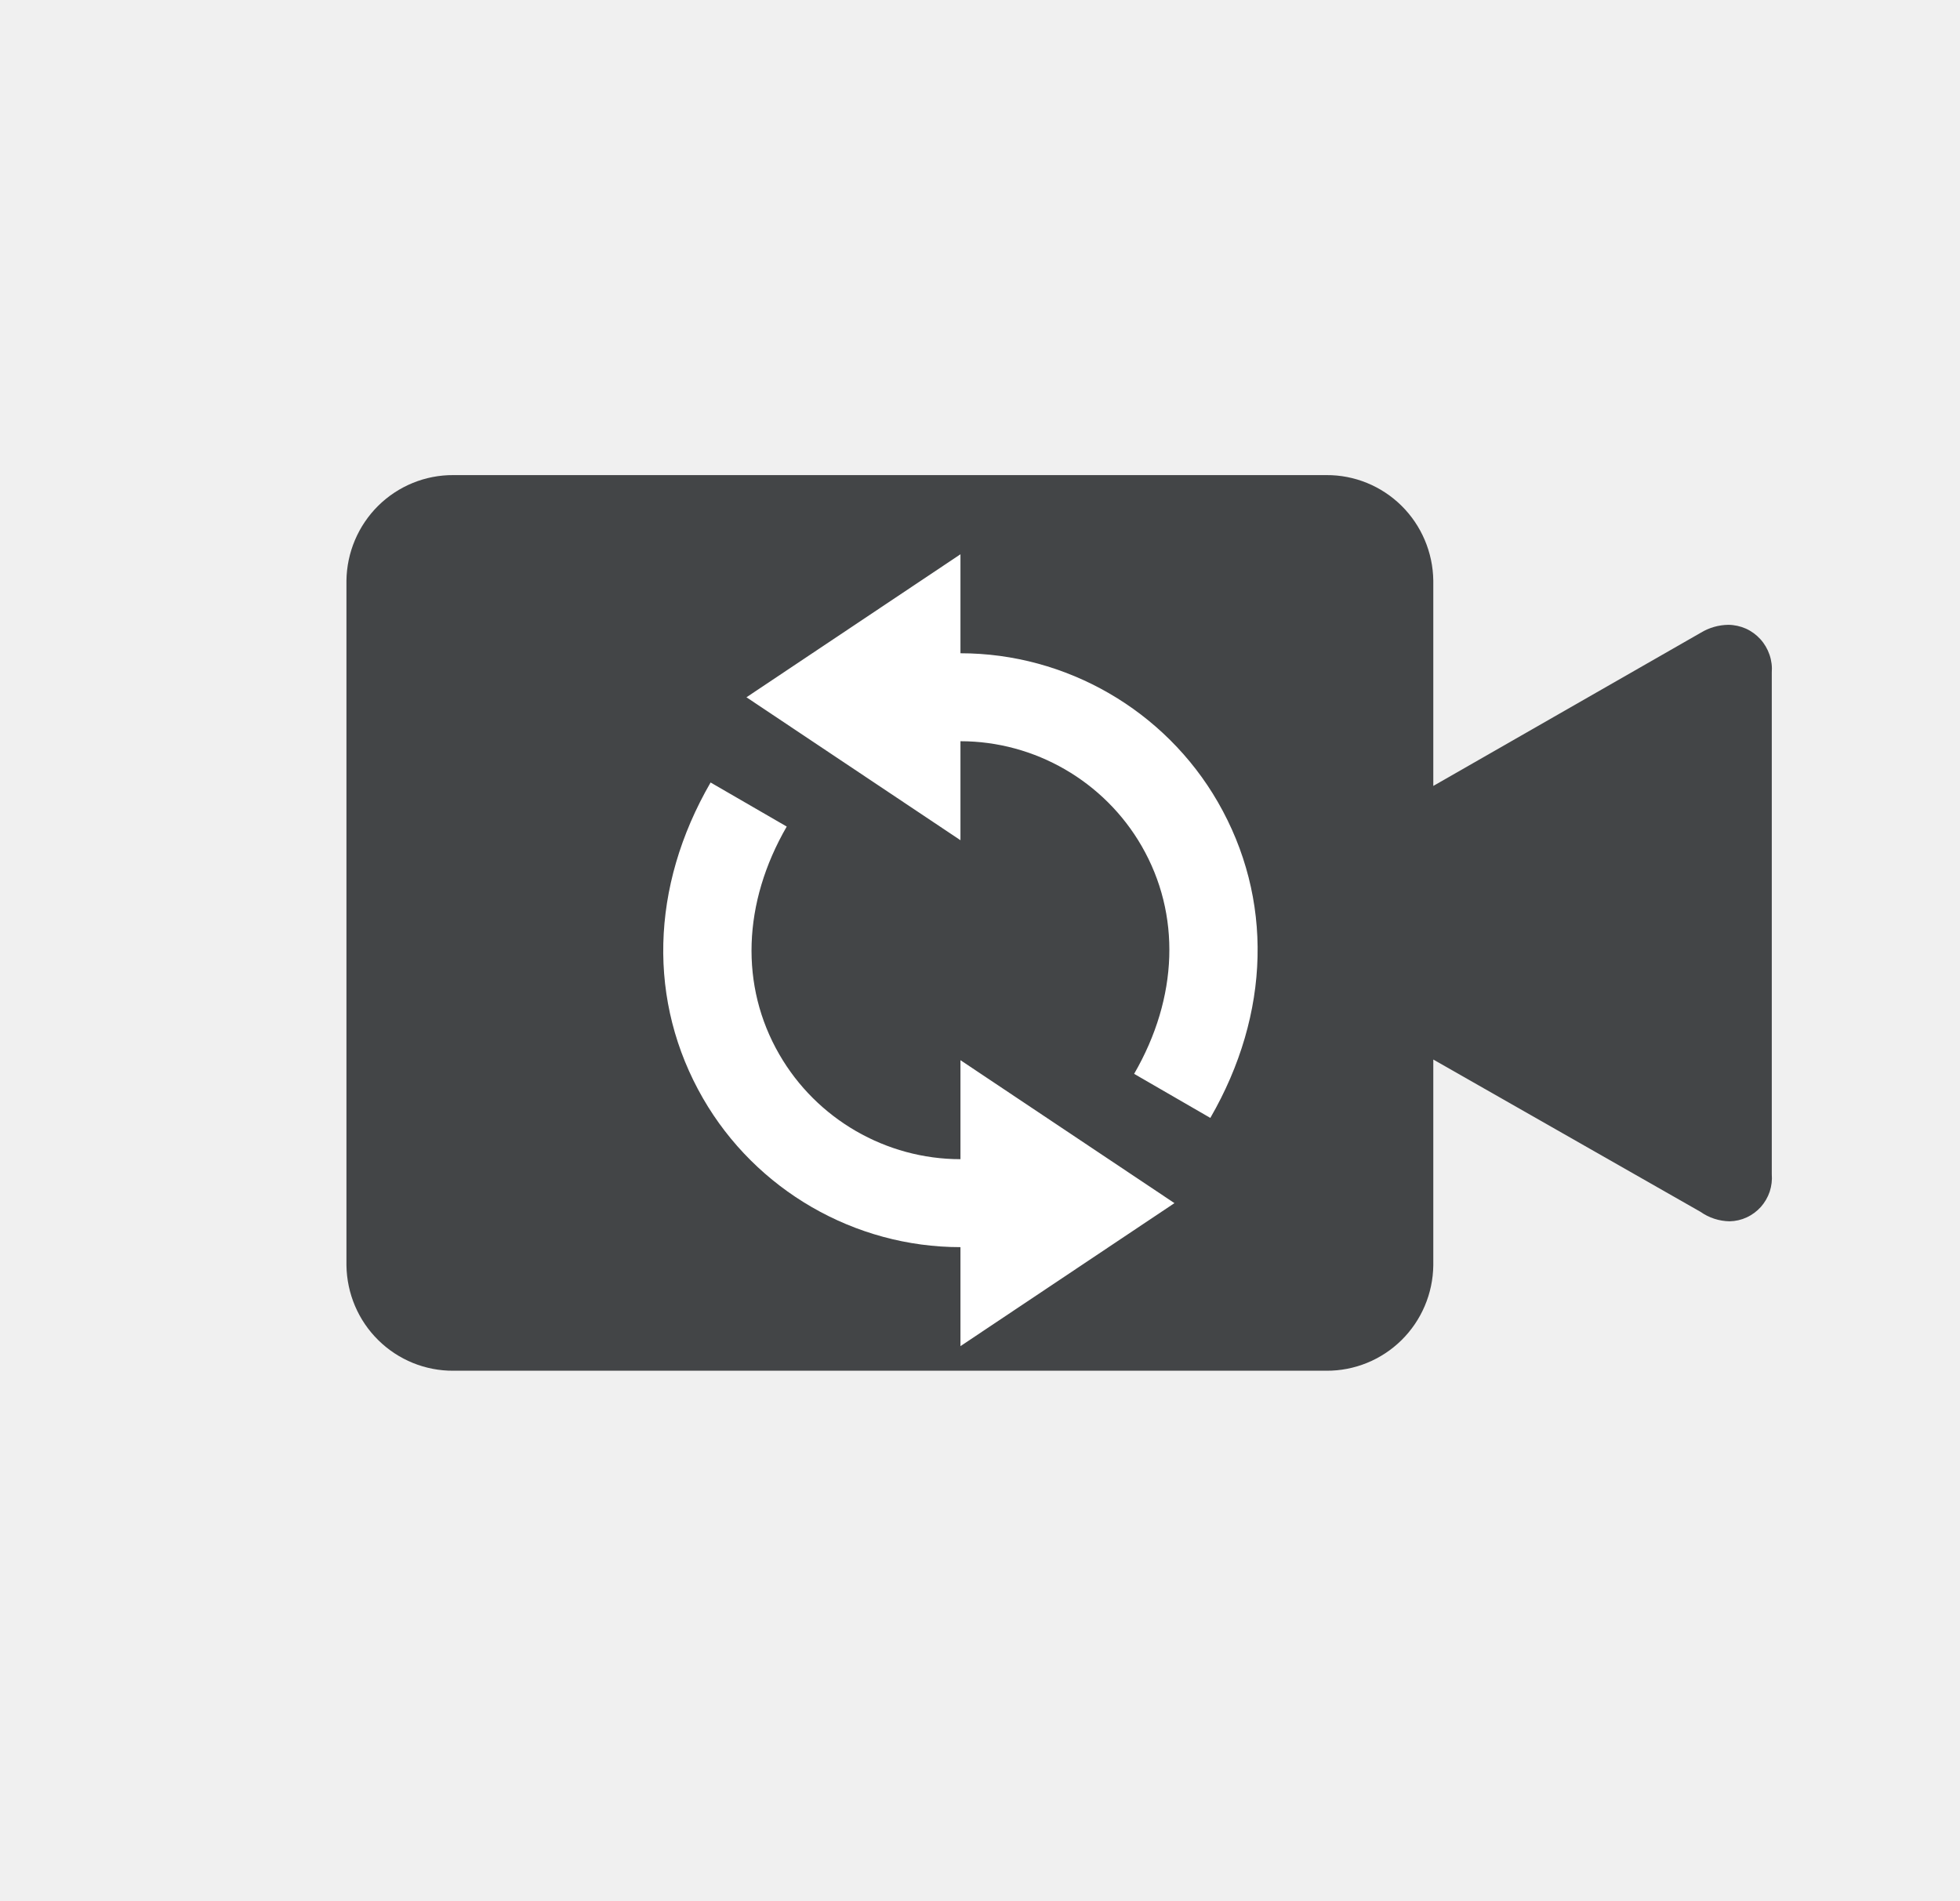
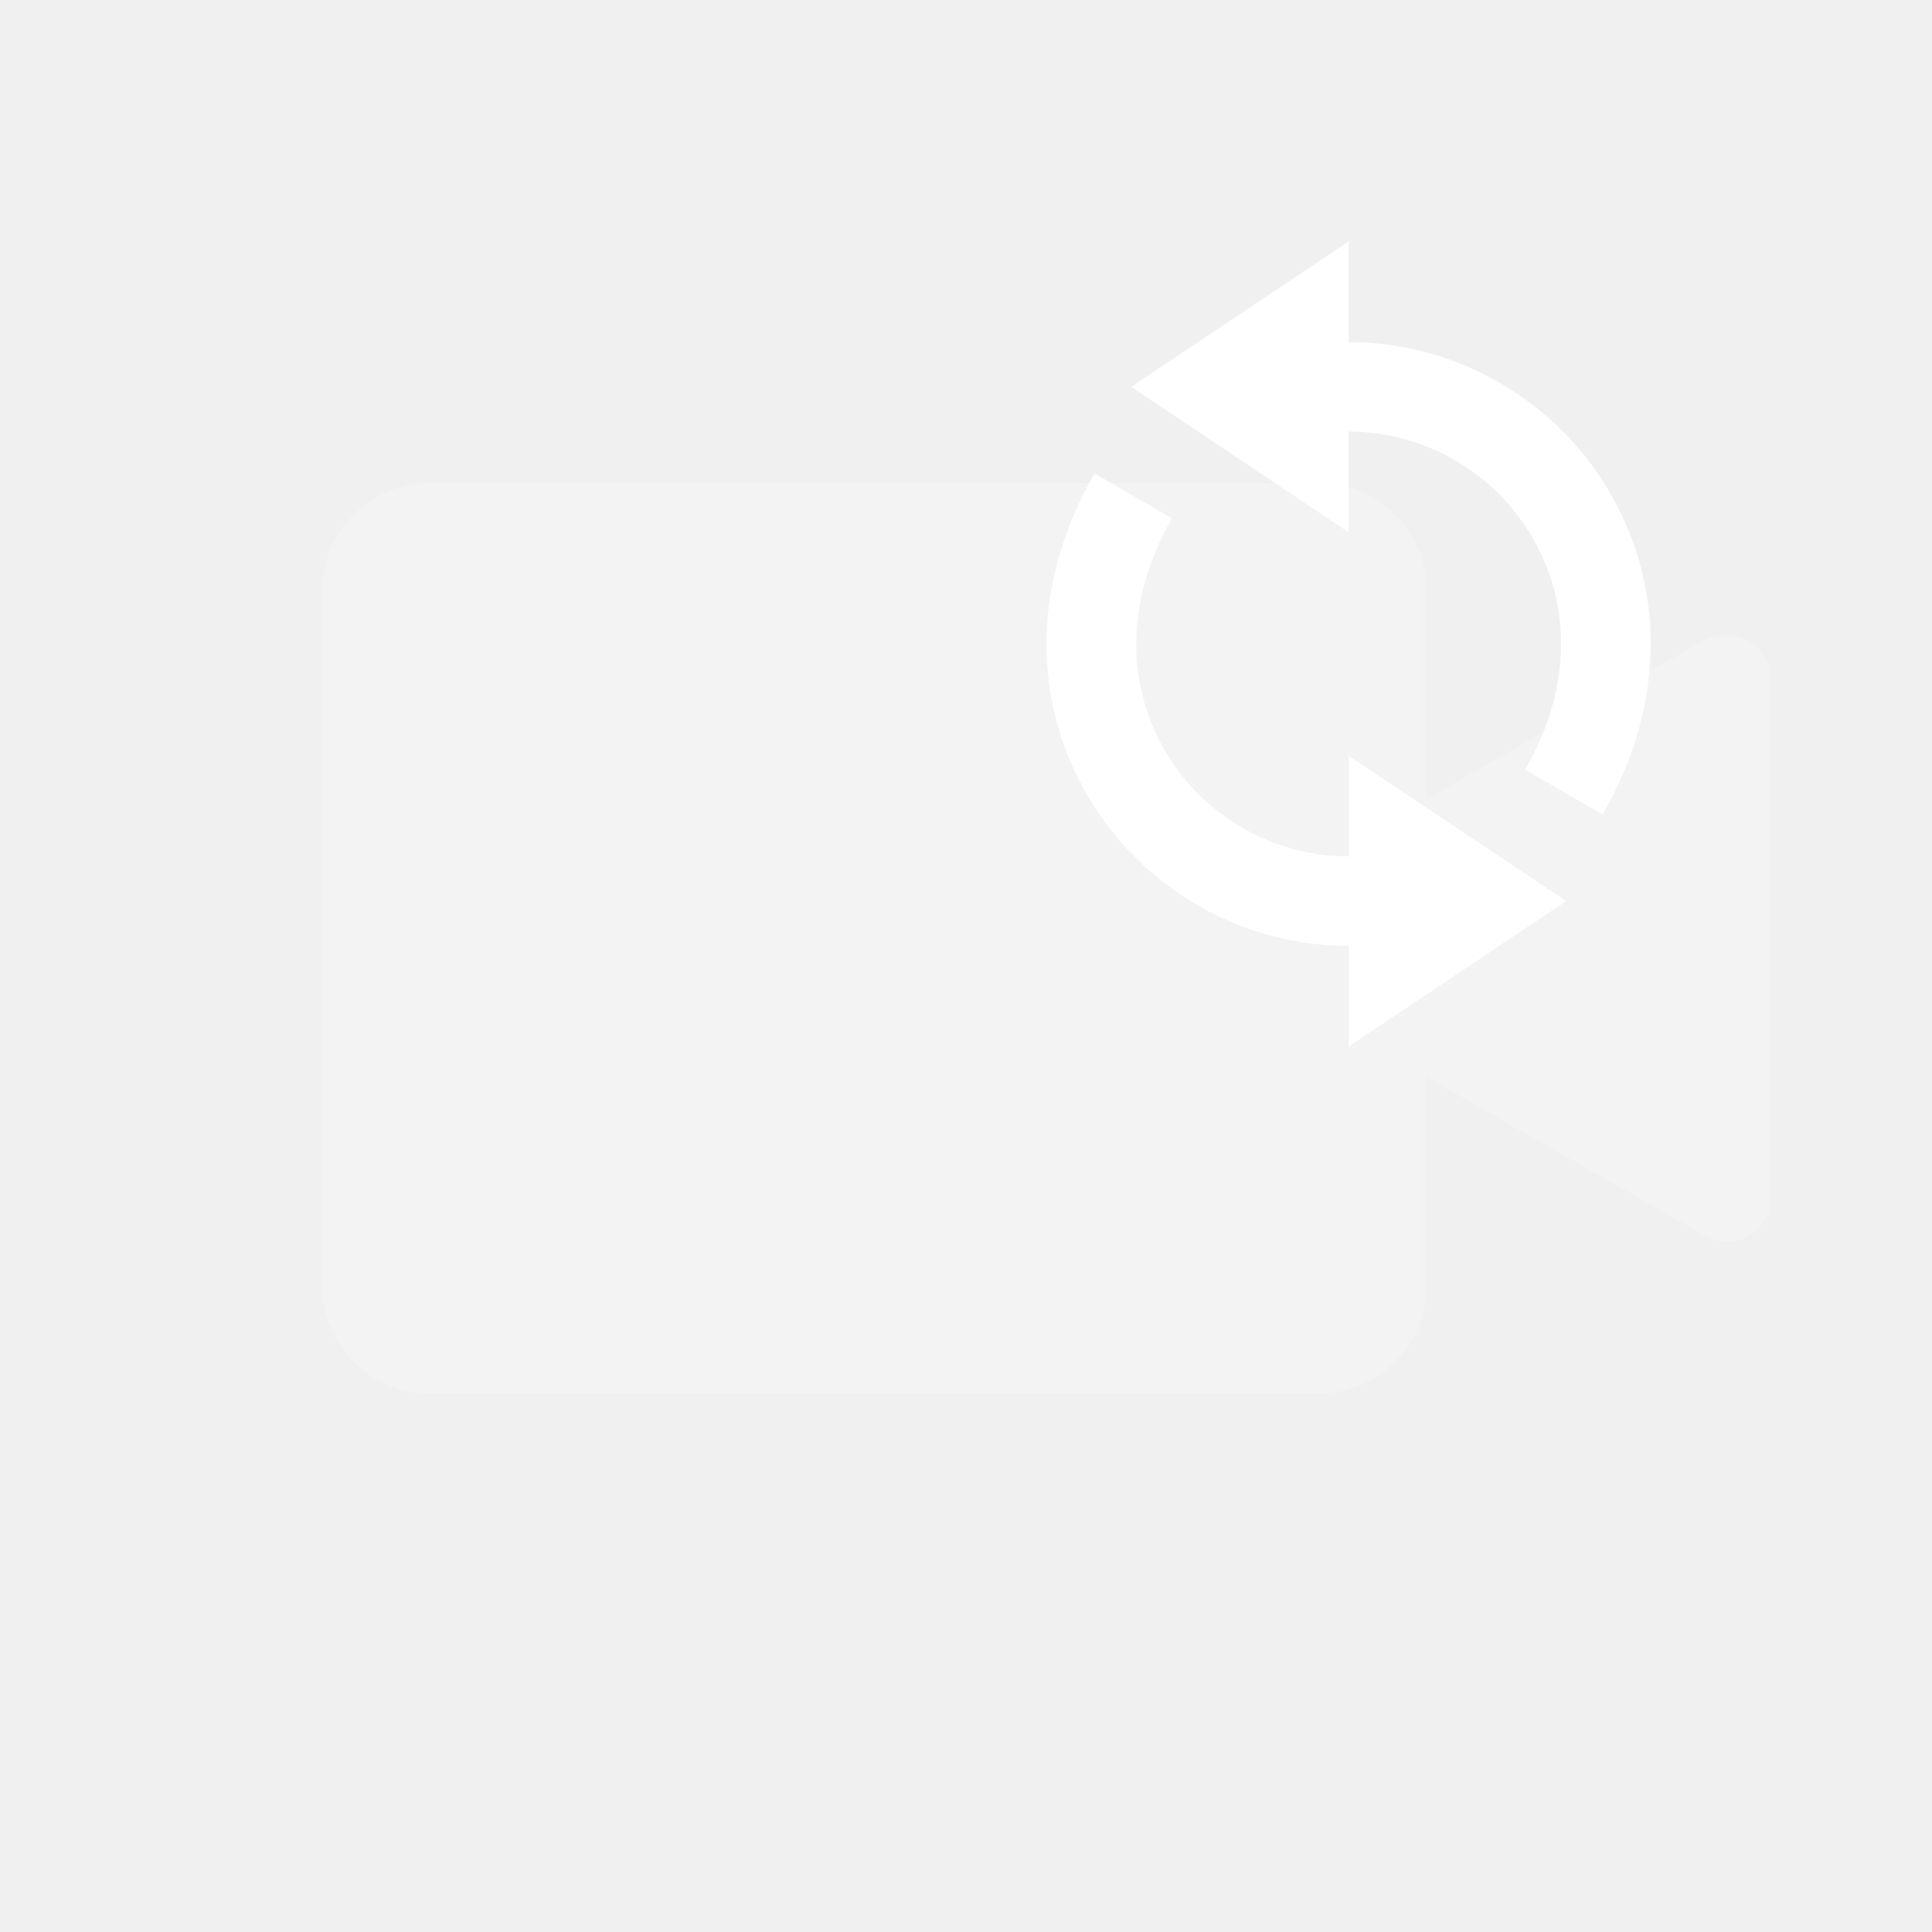
- <svg xmlns="http://www.w3.org/2000/svg" width="33px" height="32px" viewBox="0 0 33 32" version="1.1">
-   <g id="Dispatcher_20221118" stroke="none" stroke-width="1" fill="none" fill-rule="evenodd">
-     <g id="Main-&gt;--대기상태에서-카드-더보기-클릭시" transform="translate(-496, -283)">
-       <g id="Group-5" transform="translate(440, 187)">
-         <g id="Group-8-Copy-3" transform="translate(41.5, 96)">
-           <g id="Group-3" transform="translate(15, 0)">
-             <g id="Group">
-               <rect id="Rectangle" x="0" y="0" width="32" height="32" />
-               <path d="M28.6,10.521 C28.436,10.523 28.276,10.569 28.136,10.654 L23.632,13.234 L23.632,9.777 C23.626,9.302 23.433,8.848 23.096,8.515 C22.759,8.183 22.305,7.997 21.832,8 L7.133,8 C6.661,7.997 6.206,8.183 5.869,8.515 C5.532,8.848 5.339,9.302 5.333,9.777 L5.333,21.307 C5.34,21.782 5.532,22.235 5.87,22.567 C6.207,22.899 6.661,23.084 7.133,23.081 L21.832,23.081 C22.304,23.084 22.759,22.899 23.096,22.567 C23.433,22.235 23.626,21.782 23.632,21.307 L23.632,17.841 L28.132,20.406 C28.275,20.507 28.446,20.562 28.621,20.565 C28.72,20.563 28.818,20.541 28.909,20.499 C28.999,20.457 29.08,20.397 29.147,20.323 C29.213,20.248 29.264,20.161 29.296,20.066 C29.327,19.971 29.339,19.871 29.331,19.771 L29.331,11.326 C29.339,11.224 29.326,11.121 29.293,11.025 C29.26,10.928 29.208,10.839 29.139,10.763 C29.071,10.688 28.988,10.627 28.895,10.585 C28.802,10.544 28.701,10.522 28.6,10.521 Z" id="Path" fill="#434547" fill-rule="nonzero" />
-             </g>
-             <g id="icon_change" transform="translate(8, 8)">
-               <rect id="Rectangle" x="0" y="0" width="16" height="16" />
-               <path d="M7.671,11.519 C6.417,11.519 5.248,10.843 4.621,9.755 C3.956,8.604 4.002,7.205 4.746,5.918 L3.464,5.176 C2.447,6.934 2.401,8.873 3.337,10.496 C4.228,12.04 5.889,13 7.671,13 L7.671,14.667 L11.274,12.259 L7.671,9.852 L7.671,11.519 Z M12.004,5.504 C12.94,7.127 12.894,9.066 11.878,10.824 L10.595,10.082 C11.34,8.795 11.385,7.396 10.721,6.245 C10.093,5.157 8.925,4.481 7.671,4.481 L7.671,6.148 L4.068,3.741 L7.671,1.333 L7.671,3 C9.452,3 11.113,3.96 12.004,5.504 L12.004,5.504 Z" id="Fill-1" fill="#FFFFFF" />
-             </g>
-           </g>
-         </g>
+ <svg xmlns="http://www.w3.org/2000/svg" width="24px" height="24px" viewBox="0 0 24 24" version="1.1">
+   <g id="Symbols" stroke="none" stroke-width="1" fill="none" fill-rule="evenodd">
+     <g id="Group-2">
+       <g id="Group">
+         <rect id="Rectangle" x="0" y="0" width="24" height="24" />
+         <path d="M21.45,7.89 C21.327,7.892 21.207,7.927 21.102,7.991 L17.724,9.926 L17.724,7.332 C17.719,6.976 17.575,6.636 17.322,6.387 C17.069,6.137 16.728,5.998 16.374,6 L5.35,6 C4.996,5.998 4.655,6.137 4.402,6.387 C4.149,6.636 4.005,6.976 4,7.332 L4,15.98 C4.005,16.336 4.149,16.676 4.402,16.925 C4.655,17.174 4.996,17.313 5.35,17.311 L16.374,17.311 C16.728,17.313 17.069,17.174 17.322,16.925 C17.575,16.676 17.719,16.336 17.724,15.98 L17.724,13.38 L21.099,15.305 C21.207,15.38 21.334,15.422 21.466,15.424 C21.54,15.422 21.614,15.405 21.682,15.374 C21.749,15.343 21.81,15.298 21.86,15.242 C21.91,15.186 21.948,15.121 21.972,15.05 C21.995,14.978 22.004,14.903 21.998,14.828 L21.998,8.494 C22.004,8.418 21.995,8.341 21.97,8.268 C21.945,8.196 21.906,8.129 21.855,8.072 C21.803,8.016 21.741,7.97 21.671,7.939 C21.601,7.908 21.526,7.891 21.45,7.89 Z" id="Path" fill-opacity="0.2" fill="#FFFFFF" fill-rule="nonzero" />
+       </g>
+       <g id="icon_change-copy" transform="translate(11, 2)">
+         <rect id="Rectangle" x="0" y="0" width="12" height="12" />
+         <path d="M5.753,8.639 C4.812,8.639 3.936,8.132 3.465,7.316 C2.967,6.453 3.001,5.404 3.56,4.438 L2.598,3.882 C1.835,5.201 1.801,6.655 2.503,7.872 C3.171,9.03 4.417,9.75 5.753,9.75 L5.753,11 L8.455,9.194 L5.753,7.389 L5.753,8.639 Z M9.003,4.128 C9.705,5.345 9.671,6.799 8.908,8.118 L7.946,7.562 C8.505,6.596 8.539,5.547 8.04,4.684 C7.57,3.868 6.694,3.361 5.753,3.361 L5.753,4.611 L3.051,2.806 L5.753,1 L5.753,2.25 C7.089,2.25 8.335,2.97 9.003,4.128 L9.003,4.128 Z" id="Fill-1" fill="#FFFFFF" />
      </g>
    </g>
  </g>
</svg>
